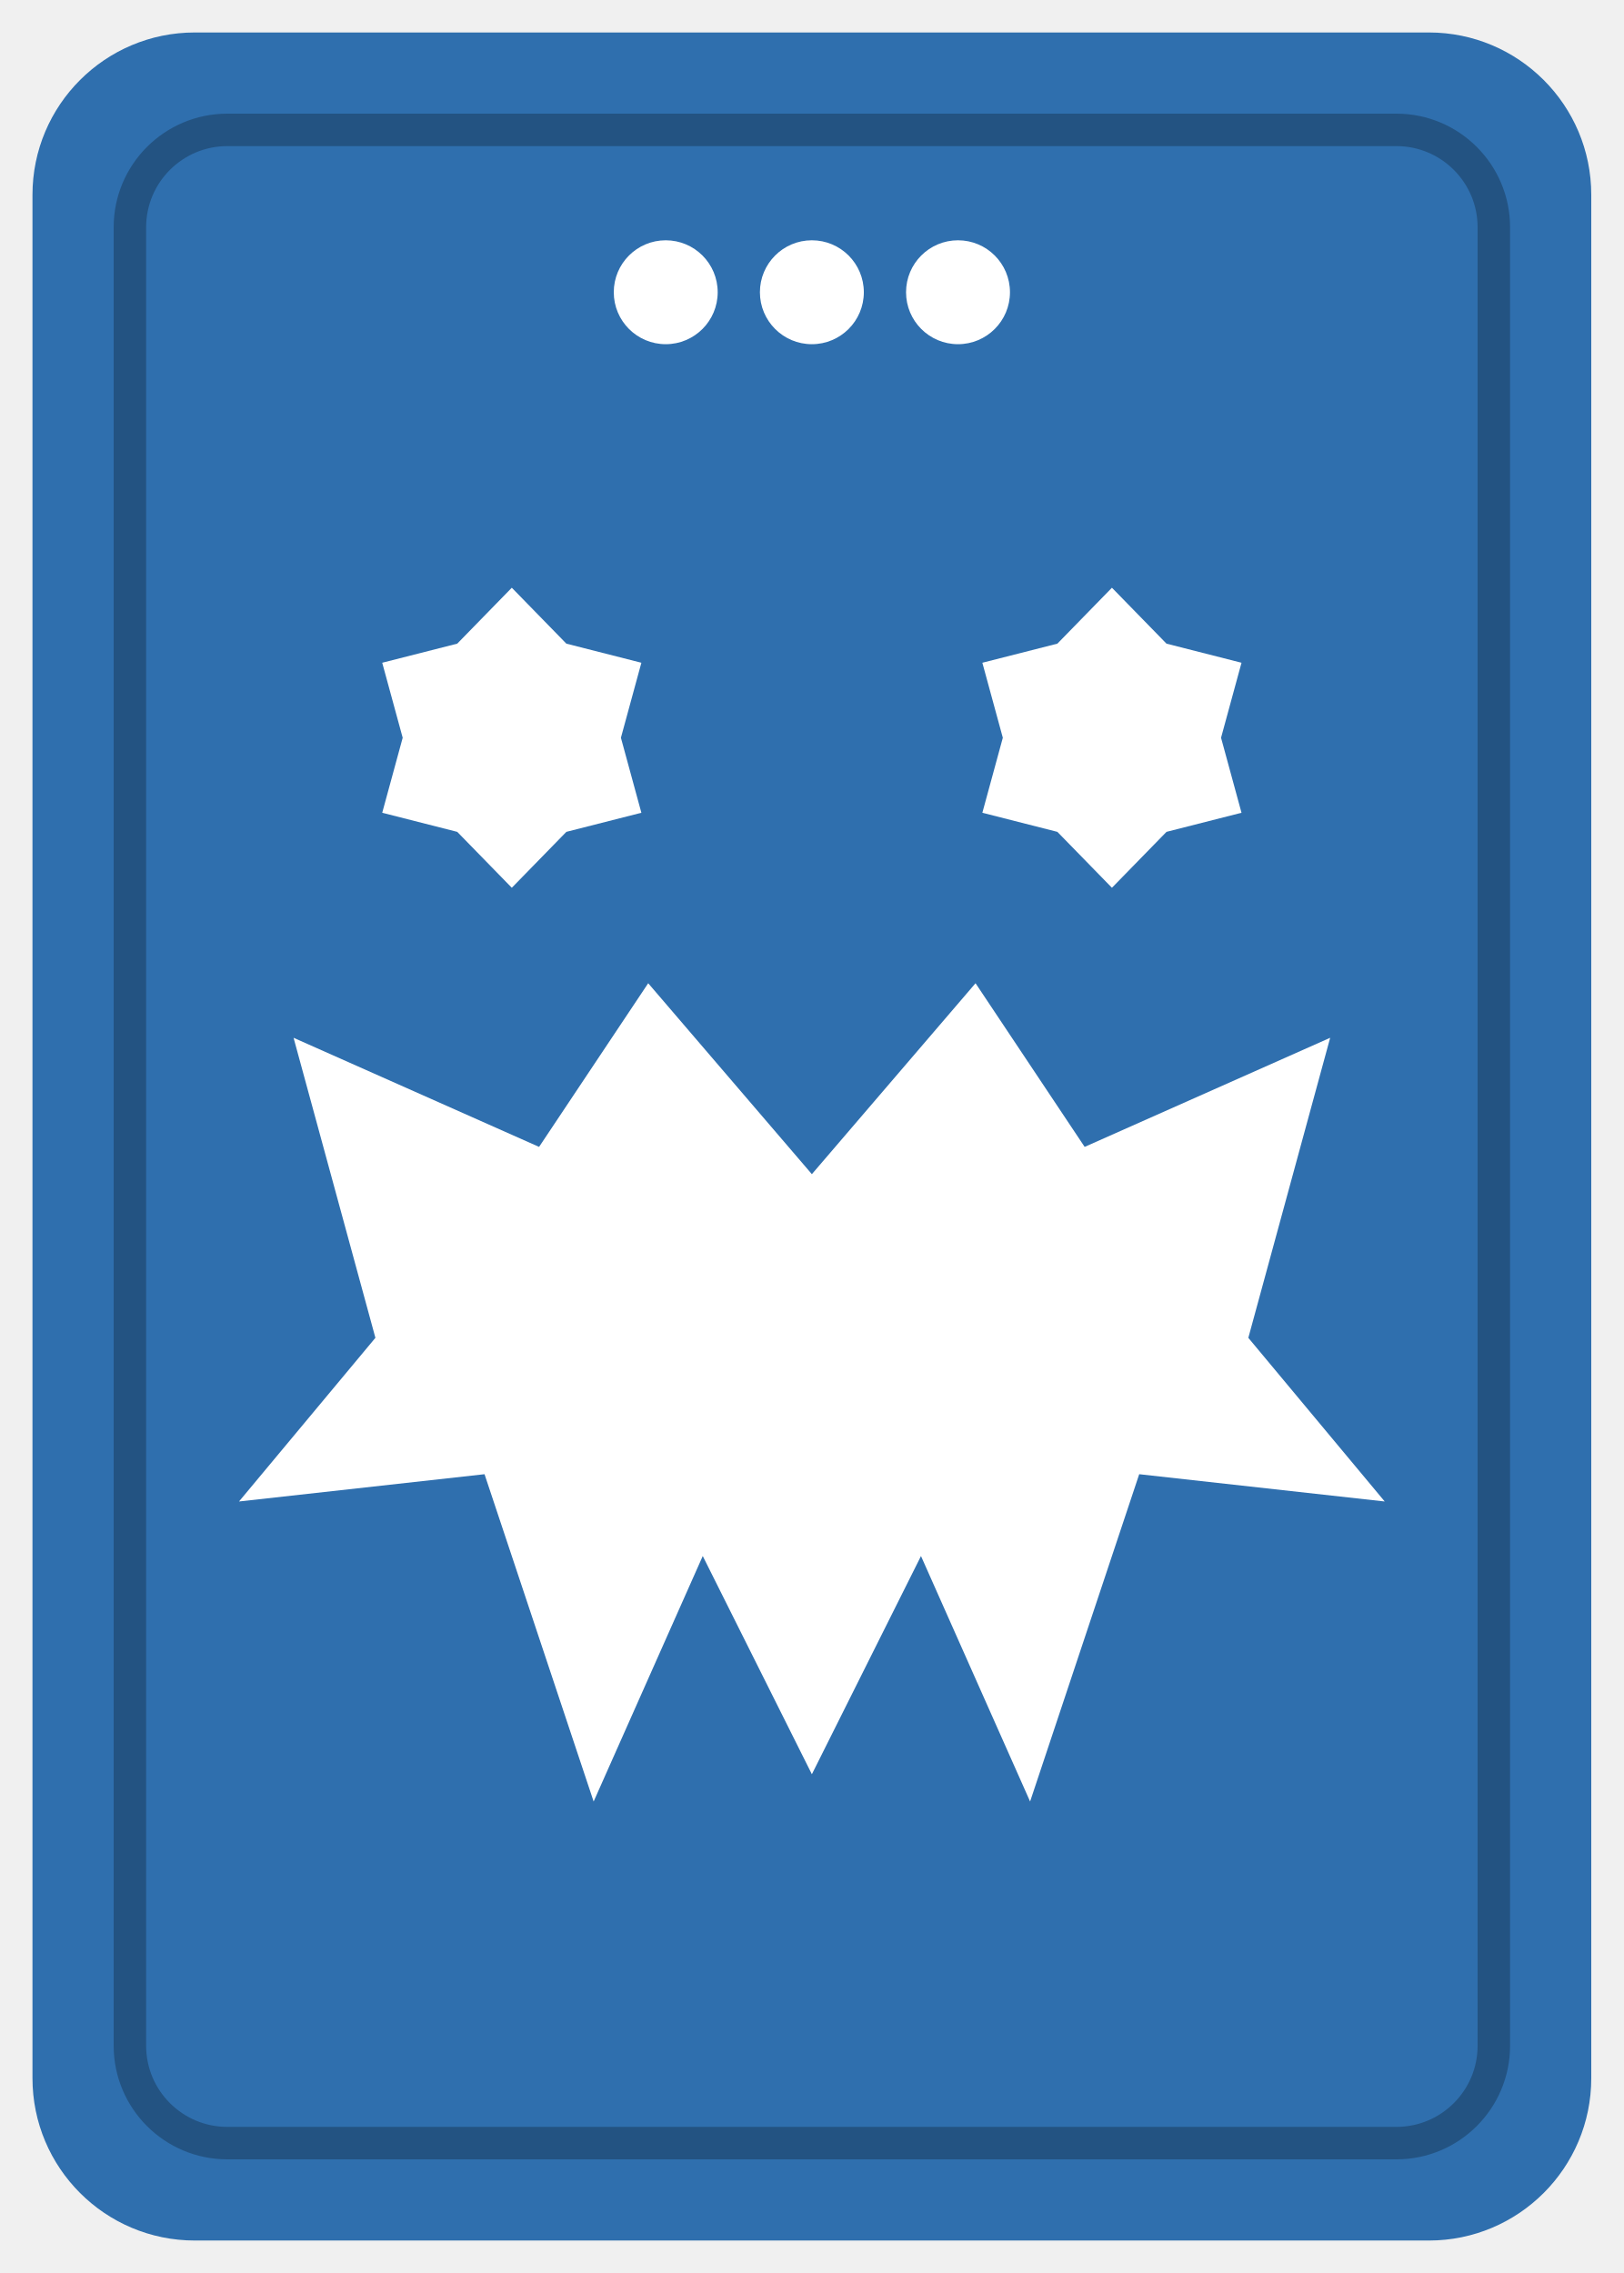
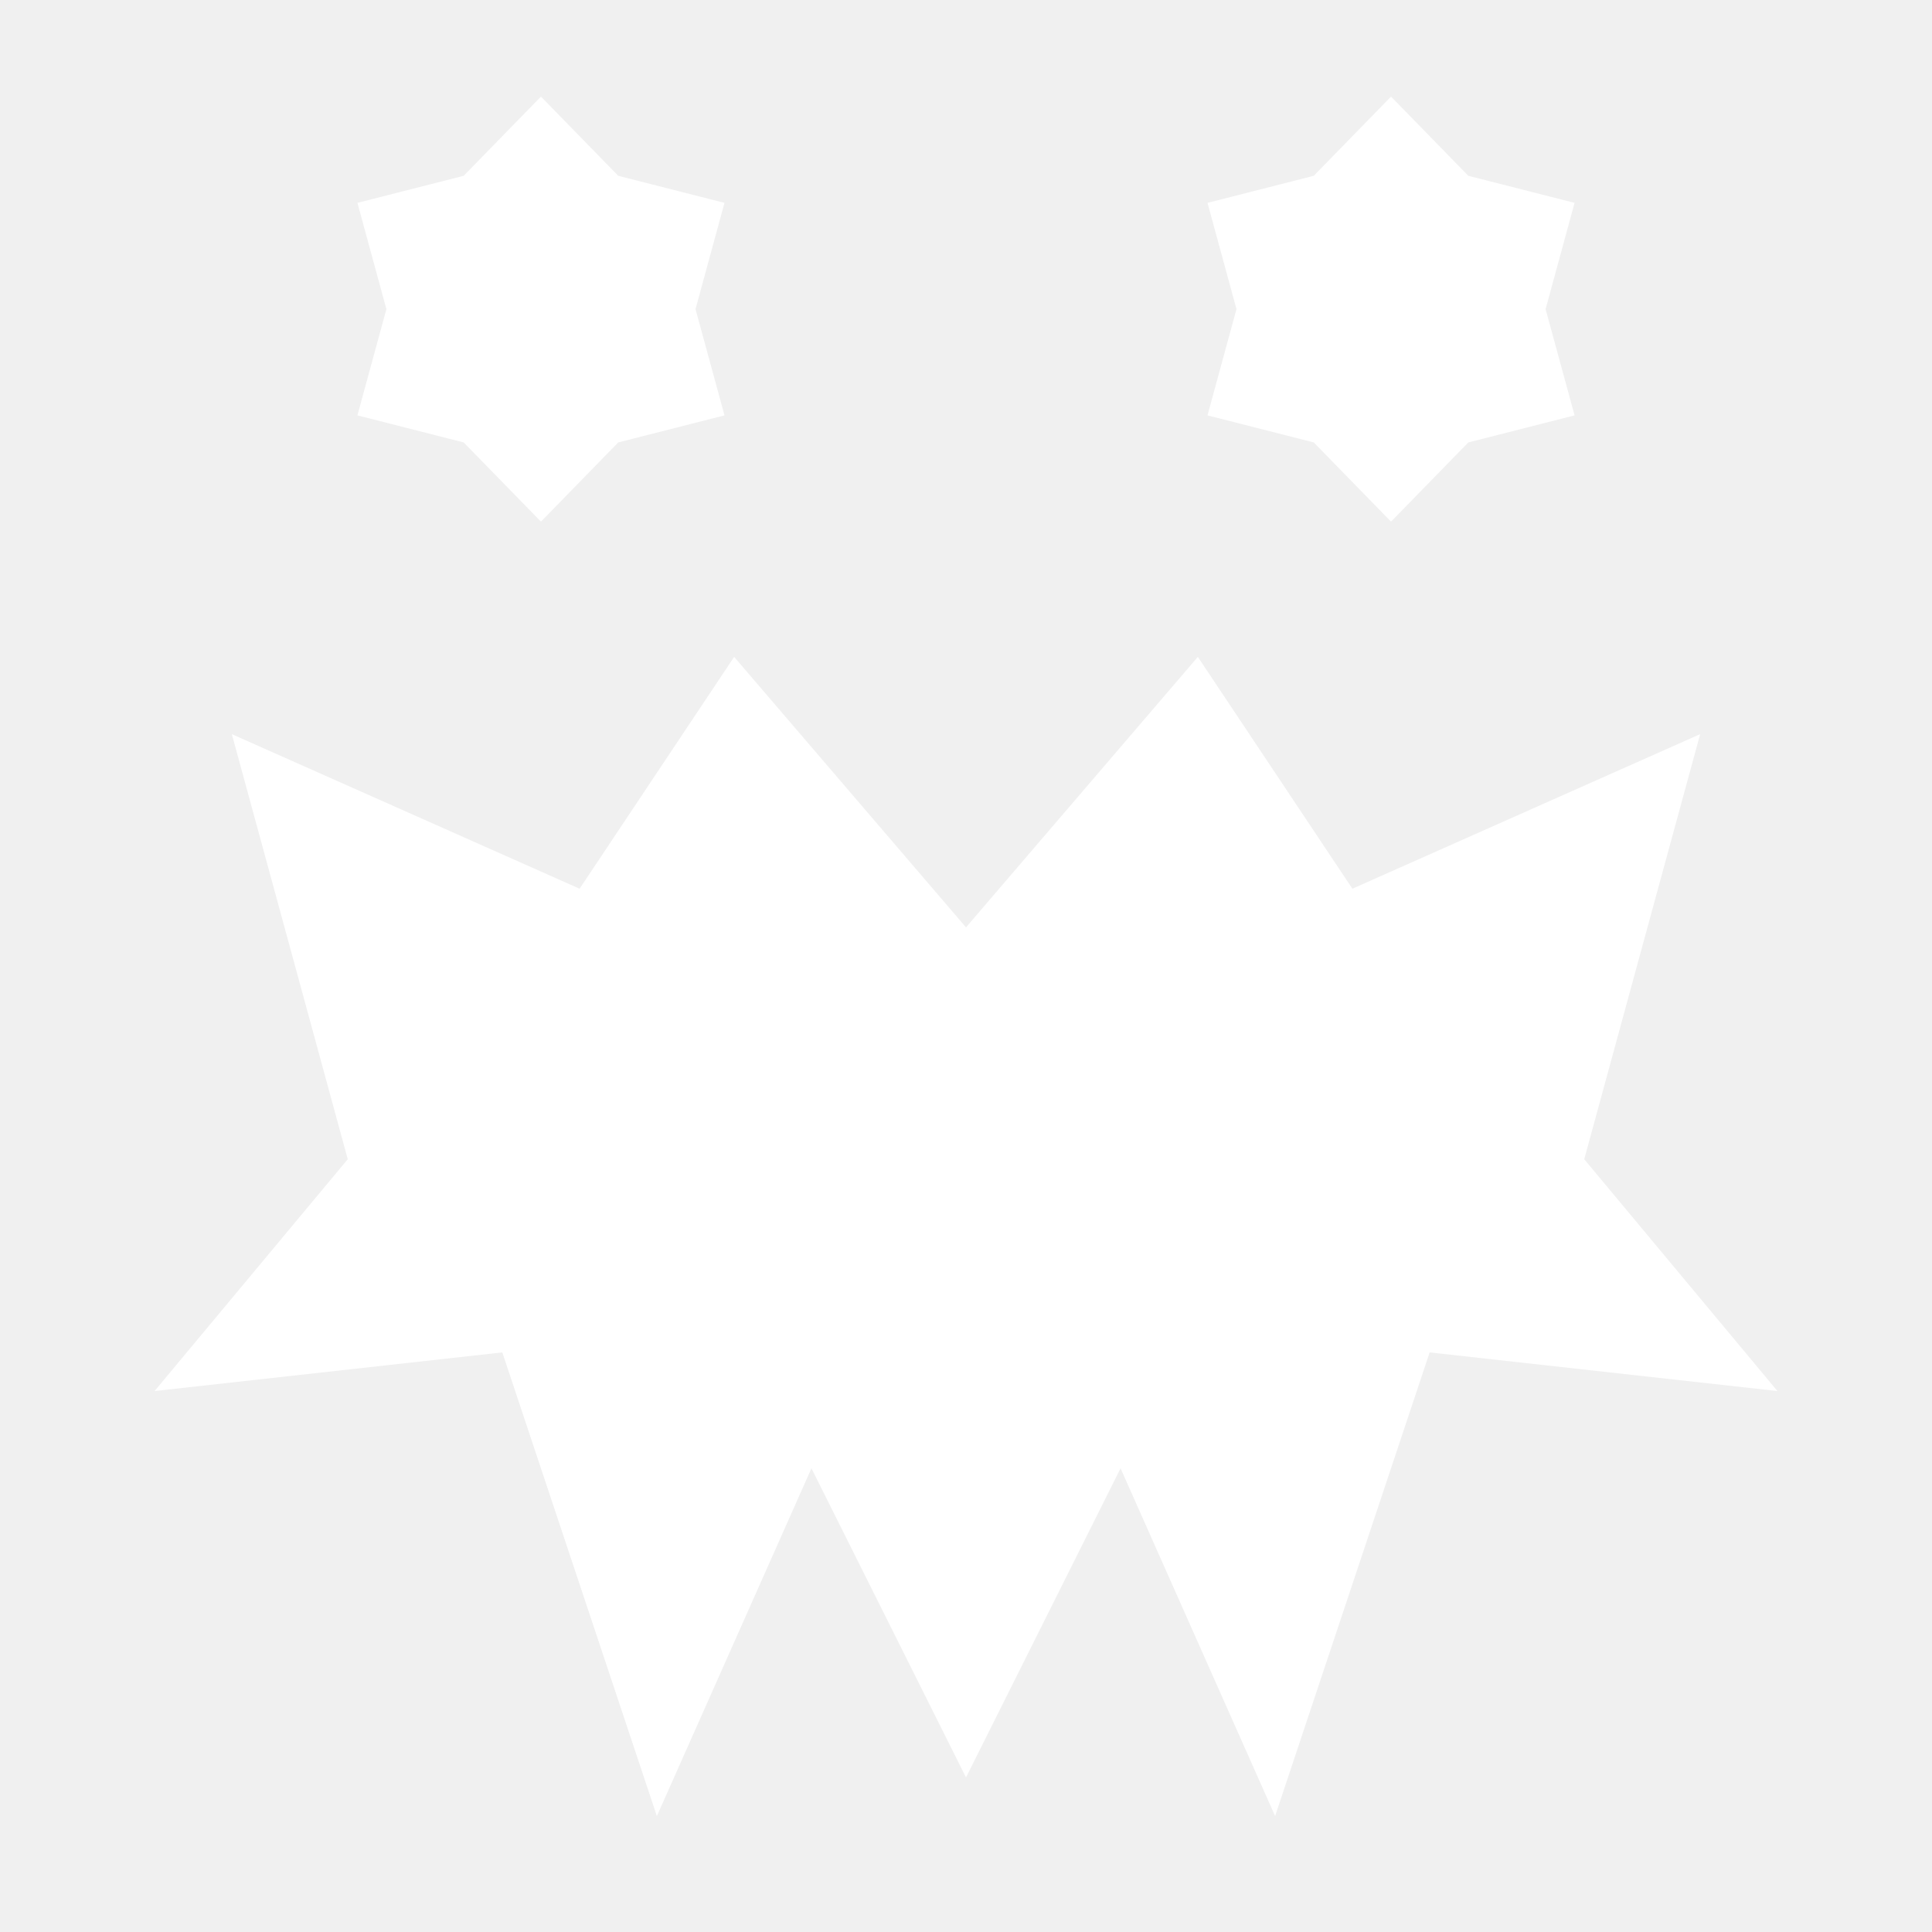
- <svg xmlns="http://www.w3.org/2000/svg" viewBox="0 0 100 140">
-   <rect x="2" y="2" width="96" height="136" rx="10" fill="#2f6fae" />
-   <rect x="8" y="8" width="84" height="124" rx="6" fill="none" stroke="#000" stroke-opacity=".25" stroke-width="2" />
-   <circle cx="41.0" cy="18" r="3.2" fill="#fff" />
-   <circle cx="50.0" cy="18" r="3.2" fill="#fff" />
-   <circle cx="59.0" cy="18" r="3.2" fill="#fff" />
-   <g transform="translate(8 32) scale(.84)">
-     <g fill="#fff" color="#fff">
-       <path d="M12 38 30 46 38 34 50 48 62 34 70 46 88 38 82 60 92 72 74 70 66 94 58 76 50 92 42 76 34 94 26 70 8 72 18 60z" fill-rule="nonzero" />
-       <polygon points="28.0,5.0 32.0,9.1 37.5,10.5 36.0,16.0 37.5,21.5 32.0,22.9 28.0,27.0 24.0,22.9 18.5,21.5 20.0,16.0 18.5,10.5 24.0,9.1" />
-       <polygon points="72.0,5.0 76.0,9.1 81.5,10.5 80.0,16.0 81.5,21.5 76.0,22.9 72.0,27.0 68.0,22.9 62.5,21.5 64.0,16.0 62.5,10.5 68.0,9.1" />
-     </g>
+ <svg xmlns="http://www.w3.org/2000/svg" viewBox="0 0 100 100">
+   <g fill="#fff" color="#fff">
+     <path d="M12 38 30 46 38 34 50 48 62 34 70 46 88 38 82 60 92 72 74 70 66 94 58 76 50 92 42 76 34 94 26 70 8 72 18 60z" fill-rule="nonzero" />
+     <polygon points="28.0,5.0 32.0,9.1 37.5,10.5 36.0,16.0 37.5,21.5 32.0,22.9 28.0,27.0 24.0,22.9 18.5,21.5 20.0,16.0 18.5,10.5 24.0,9.1" />
+     <polygon points="72.0,5.0 76.0,9.1 81.5,10.5 80.0,16.0 81.5,21.5 76.0,22.9 72.0,27.0 68.0,22.9 62.5,21.5 64.0,16.0 62.5,10.5 68.0,9.1" />
  </g>
</svg>
